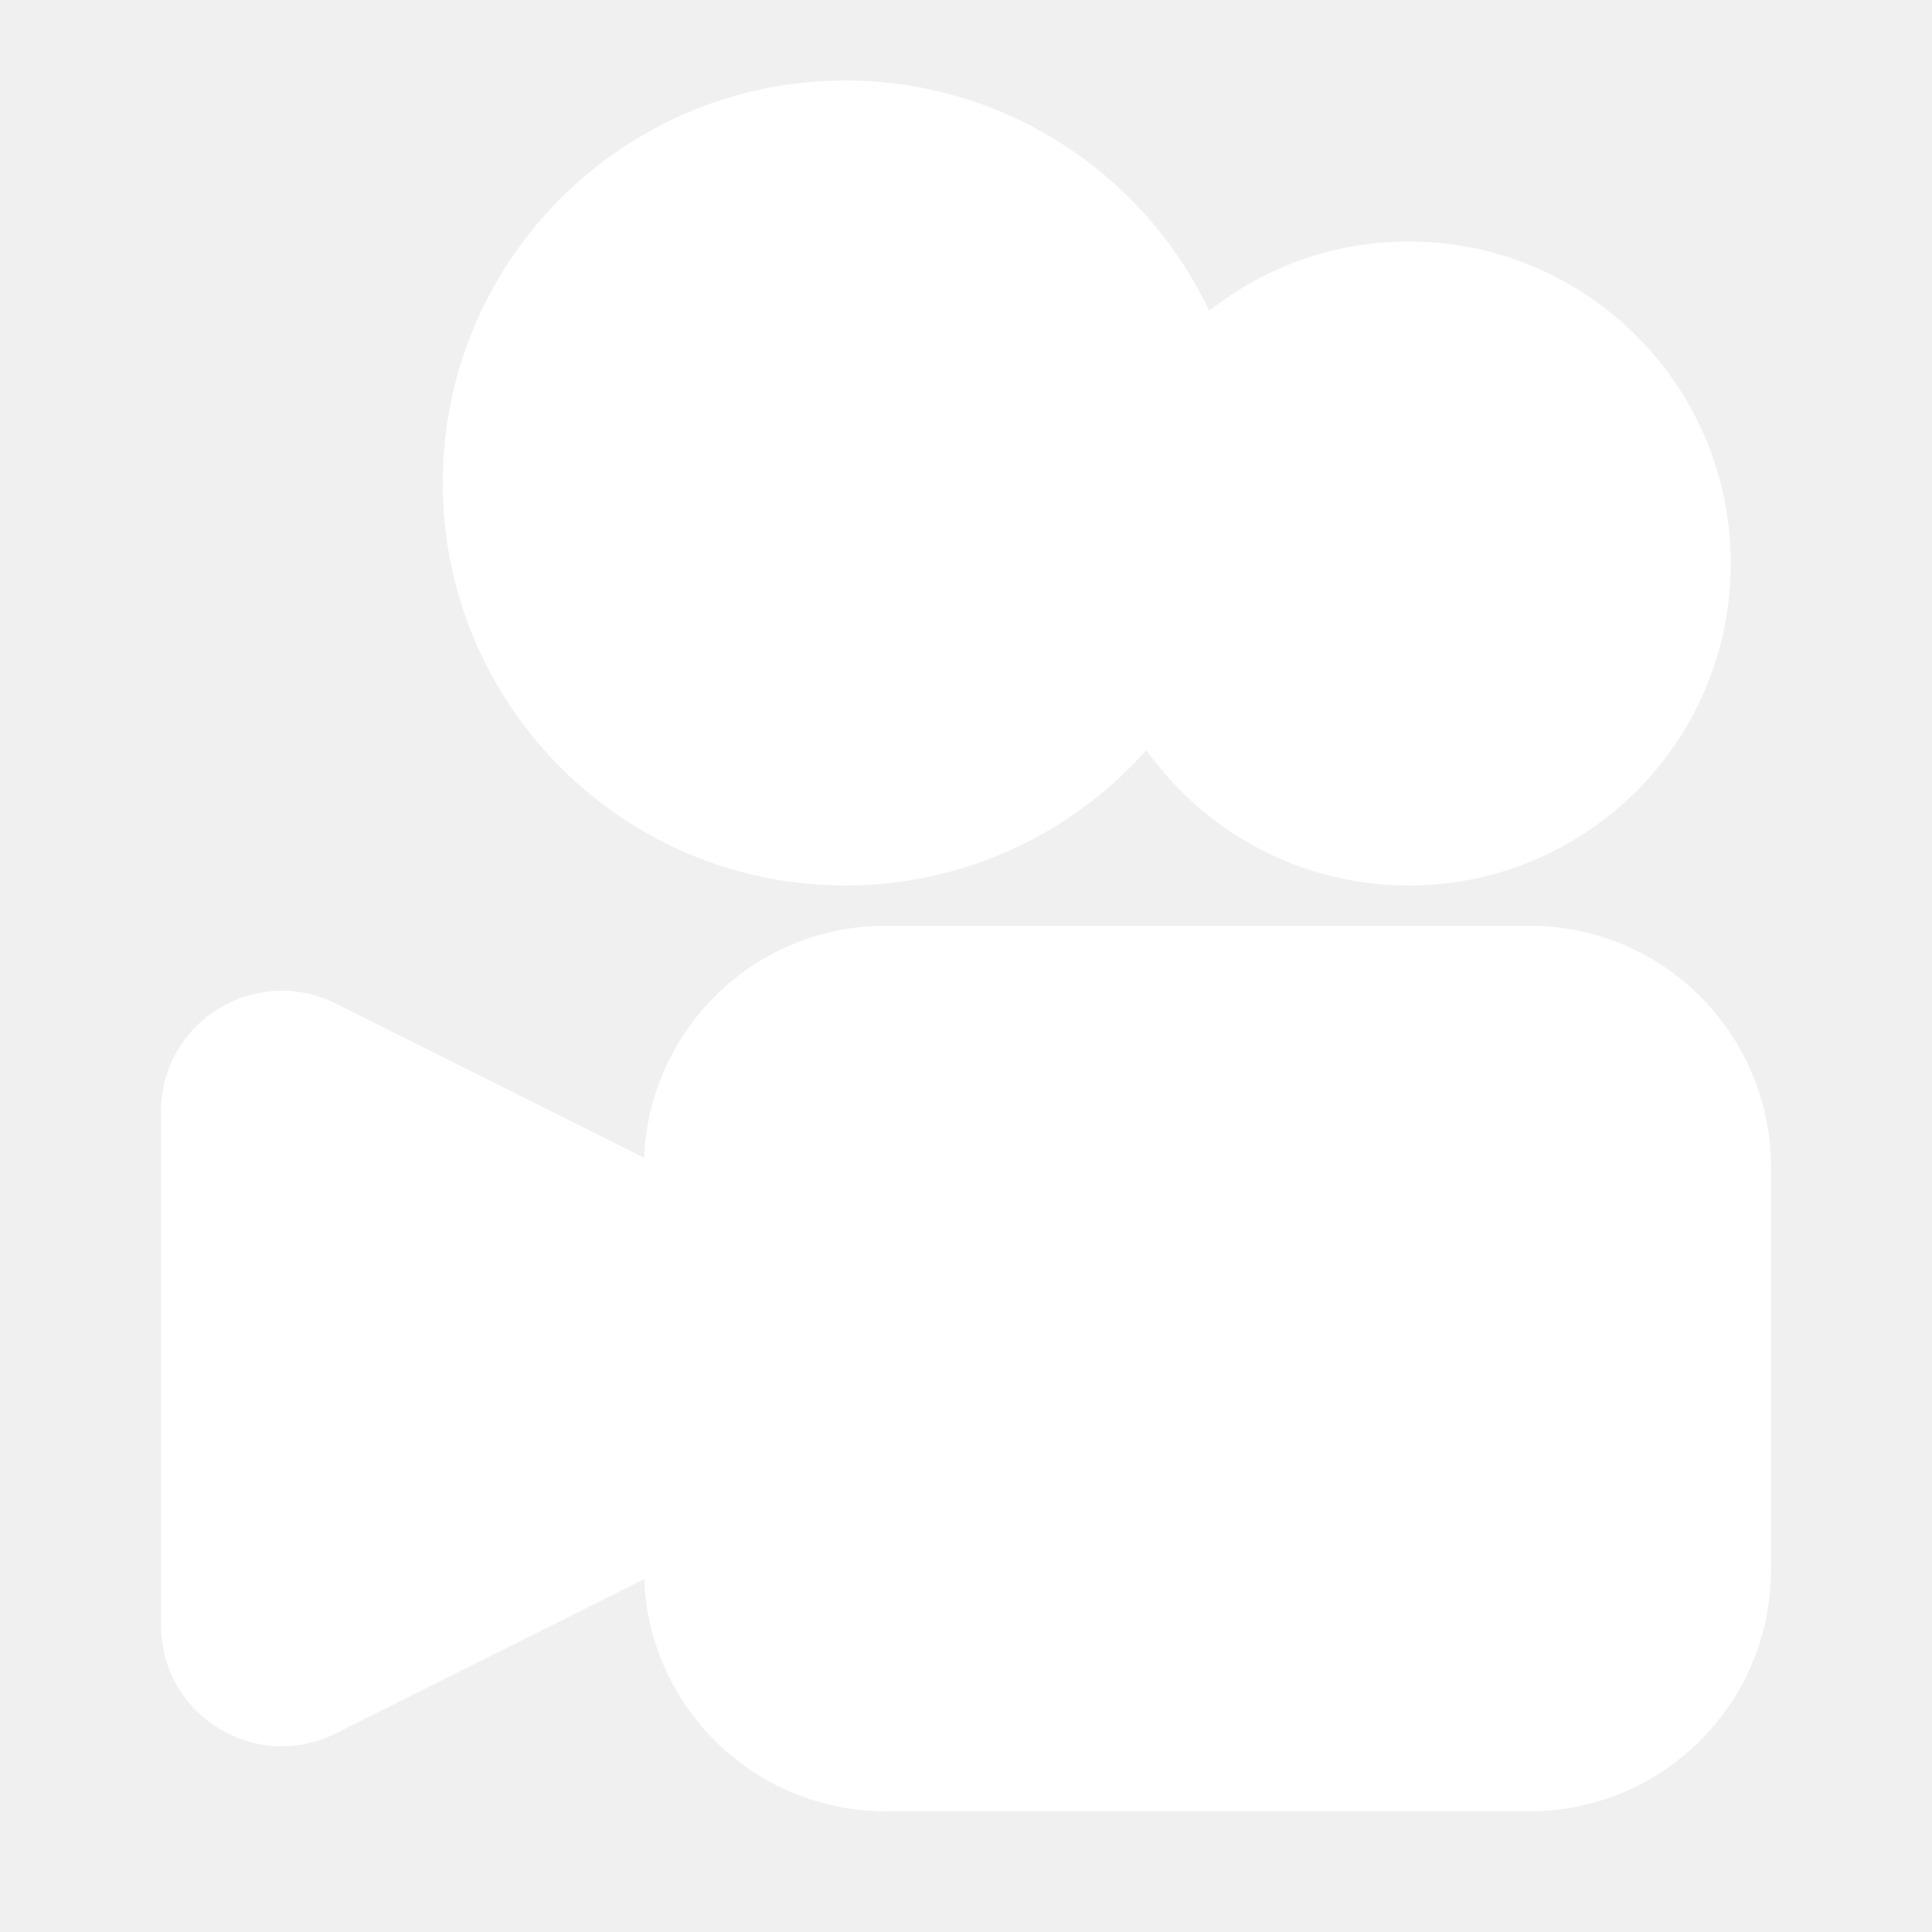
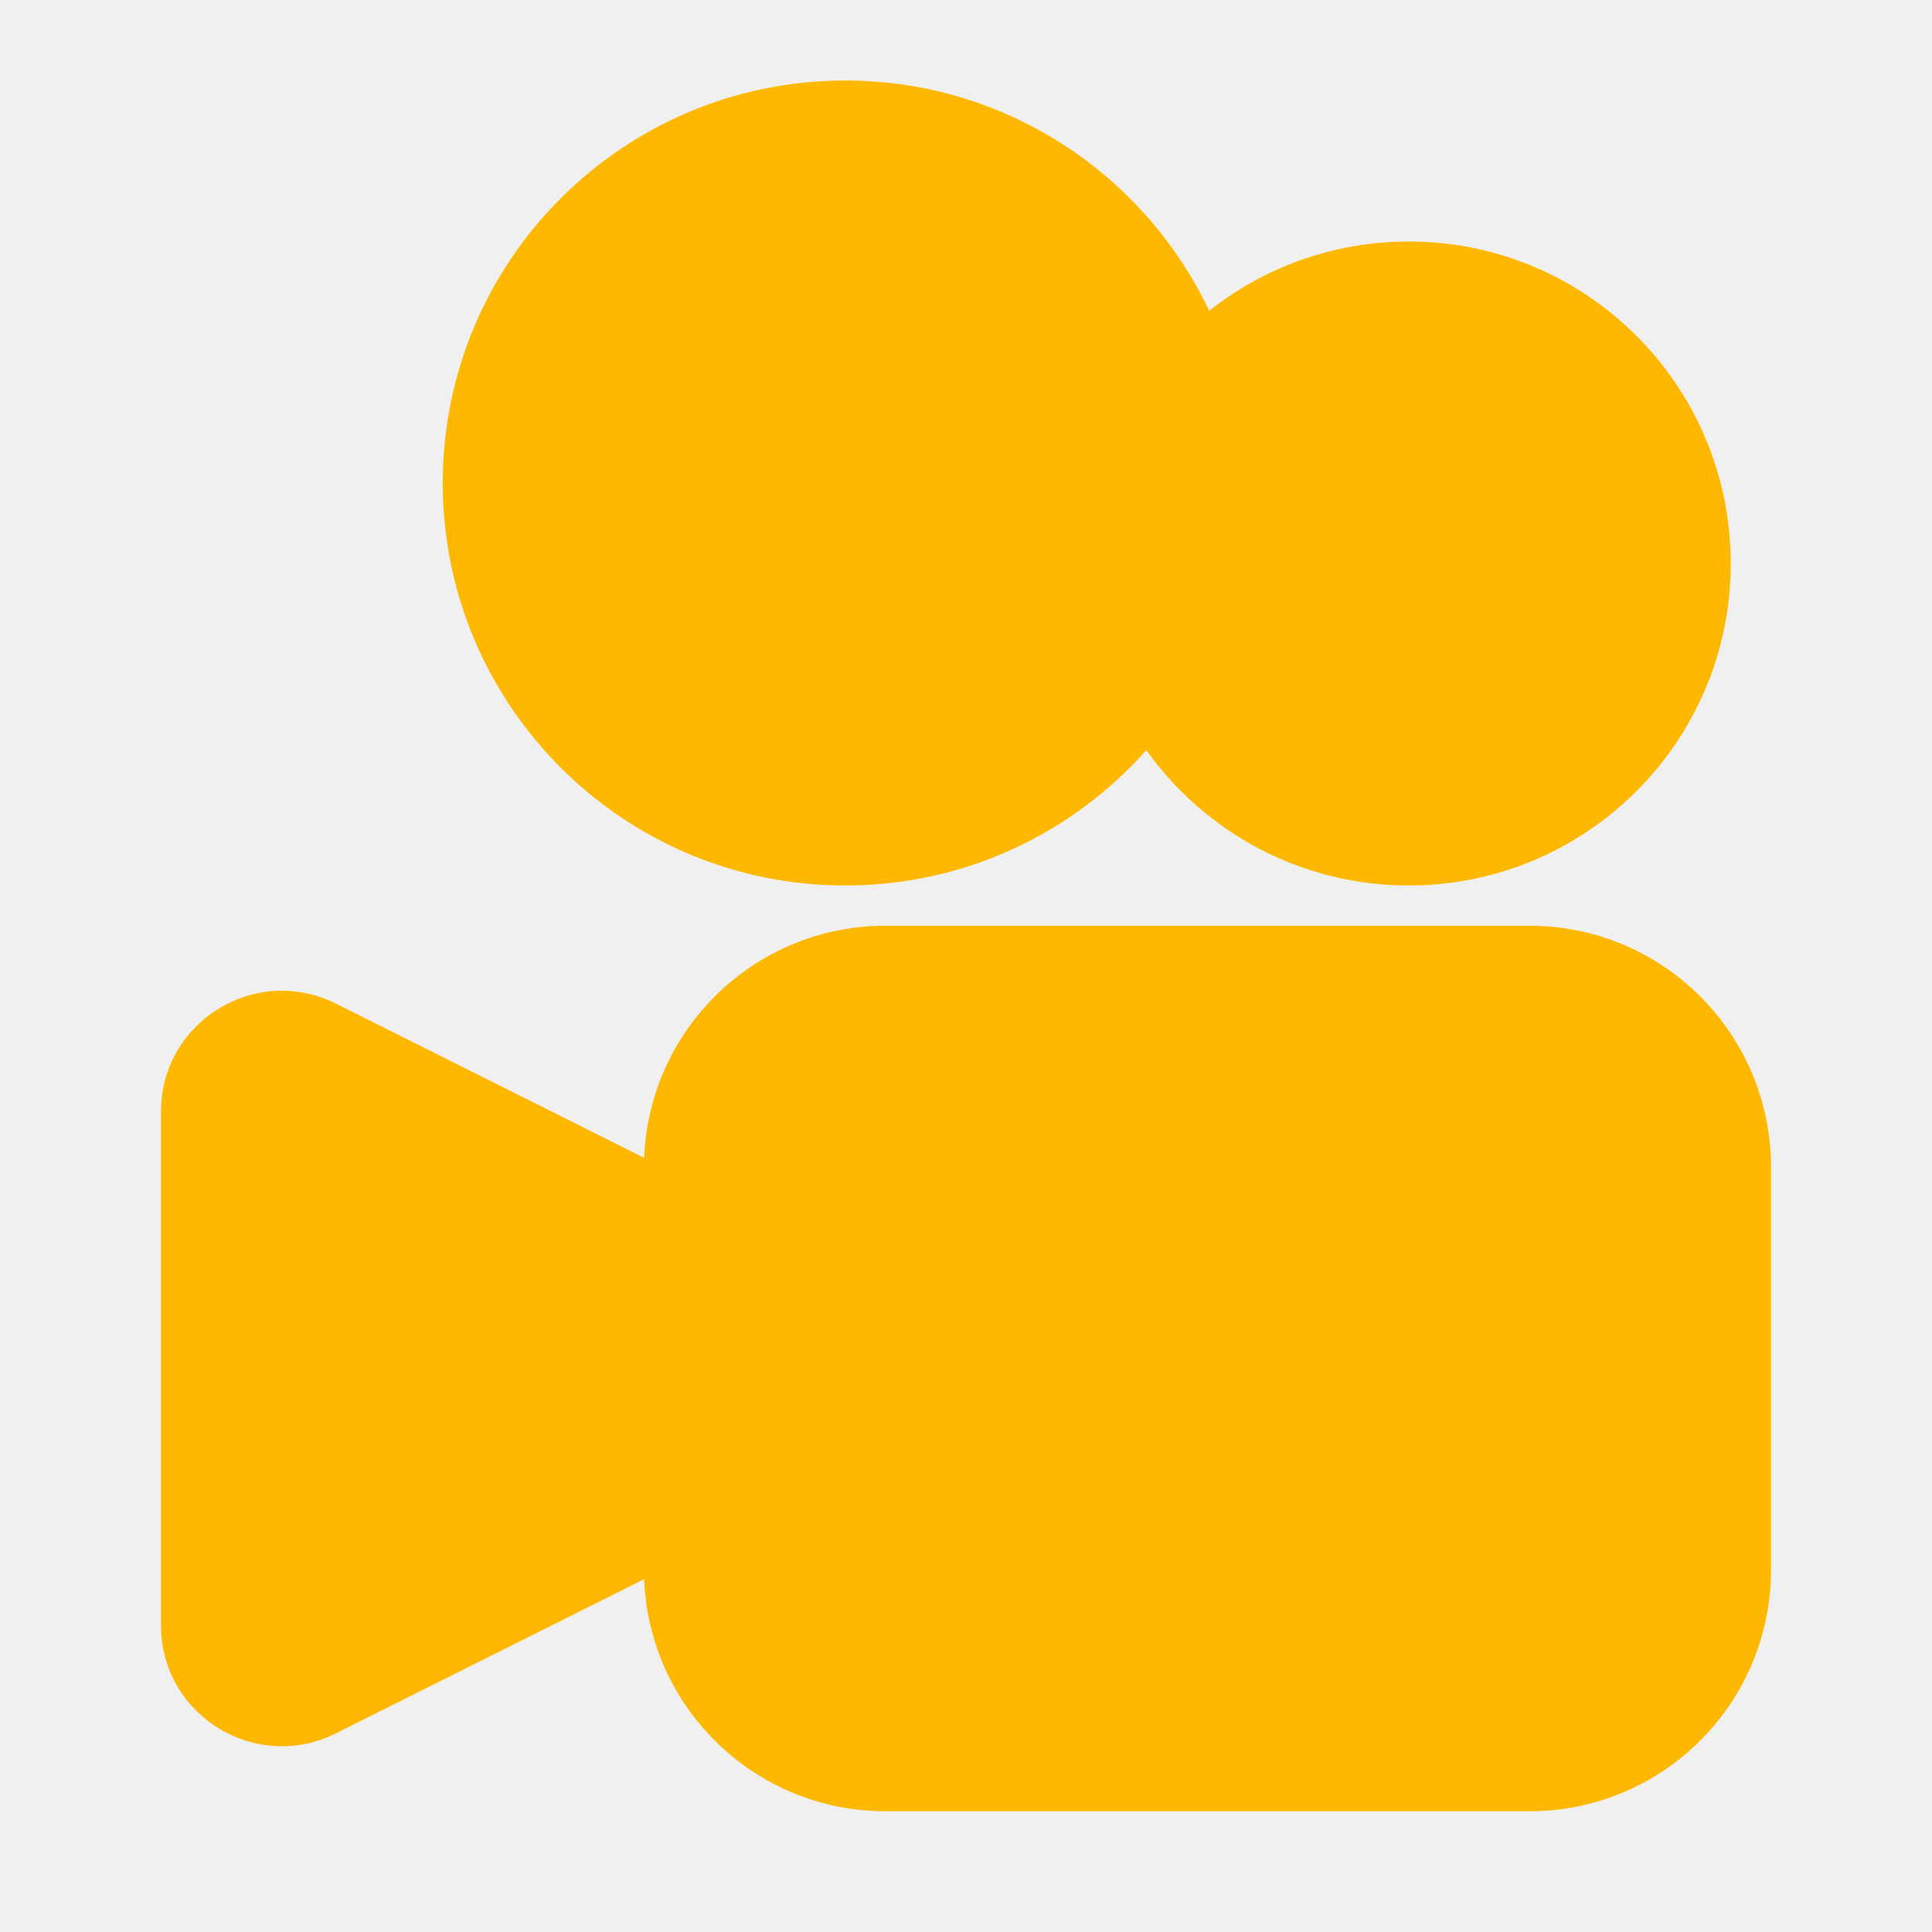
- <svg xmlns="http://www.w3.org/2000/svg" fill="#fff" height="24" viewBox="0 0 24 24" width="24">
-   <path clip-rule="#fff" d="M19 11.5C20.657 11.5 22 12.843 22 14.5V19.5C22 21.157 20.657 22.5 19 22.5H11C9.343 22.5 8 21.157 8 19.5V14.5C8 12.843 9.343 11.5 11 11.5H19Z" fill="#fff" fill-rule="#fff" />
-   <path clip-rule="#fff" d="M2 13.809C2 12.694 3.173 11.969 4.171 12.467L9.447 15.106C9.786 15.275 10 15.621 10 16V18C10 18.379 9.786 18.725 9.447 18.894L4.171 21.533C3.173 22.031 2 21.306 2 20.191V13.809Z" fill="#fff" fill-rule="#fff" />
-   <path clip-rule="#fff" d="M10.5 1C7.739 1 5.5 3.239 5.5 6C5.5 8.761 7.739 11 10.5 11C11.988 11 13.324 10.35 14.24 9.318C14.965 10.336 16.155 11 17.5 11C19.709 11 21.5 9.209 21.5 7C21.5 4.791 19.709 3 17.5 3C16.564 3 15.702 3.322 15.021 3.861C14.219 2.17 12.496 1 10.5 1Z" fill="#fff" fill-rule="#fff" />
+ <svg xmlns="http://www.w3.org/2000/svg" fill="#FEB800" height="24" viewBox="0 0 24 24" width="24">
+   <path clip-rule="#FEB800" d="M19 11.5C20.657 11.5 22 12.843 22 14.5V19.5C22 21.157 20.657 22.5 19 22.5H11C9.343 22.5 8 21.157 8 19.5V14.5C8 12.843 9.343 11.5 11 11.5H19Z" fill="#FEB800" fill-rule="#FEB800" />
+   <path clip-rule="#FEB800" d="M2 13.809C2 12.694 3.173 11.969 4.171 12.467L9.447 15.106C9.786 15.275 10 15.621 10 16V18C10 18.379 9.786 18.725 9.447 18.894L4.171 21.533C3.173 22.031 2 21.306 2 20.191V13.809Z" fill="#FEB800" fill-rule="#FEB800" />
+   <path clip-rule="#FEB800" d="M10.5 1C7.739 1 5.5 3.239 5.5 6C5.5 8.761 7.739 11 10.5 11C11.988 11 13.324 10.35 14.24 9.318C14.965 10.336 16.155 11 17.5 11C19.709 11 21.5 9.209 21.5 7C21.5 4.791 19.709 3 17.5 3C16.564 3 15.702 3.322 15.021 3.861C14.219 2.17 12.496 1 10.5 1Z" fill="#FEB800" fill-rule="#FEB800" />
</svg>
